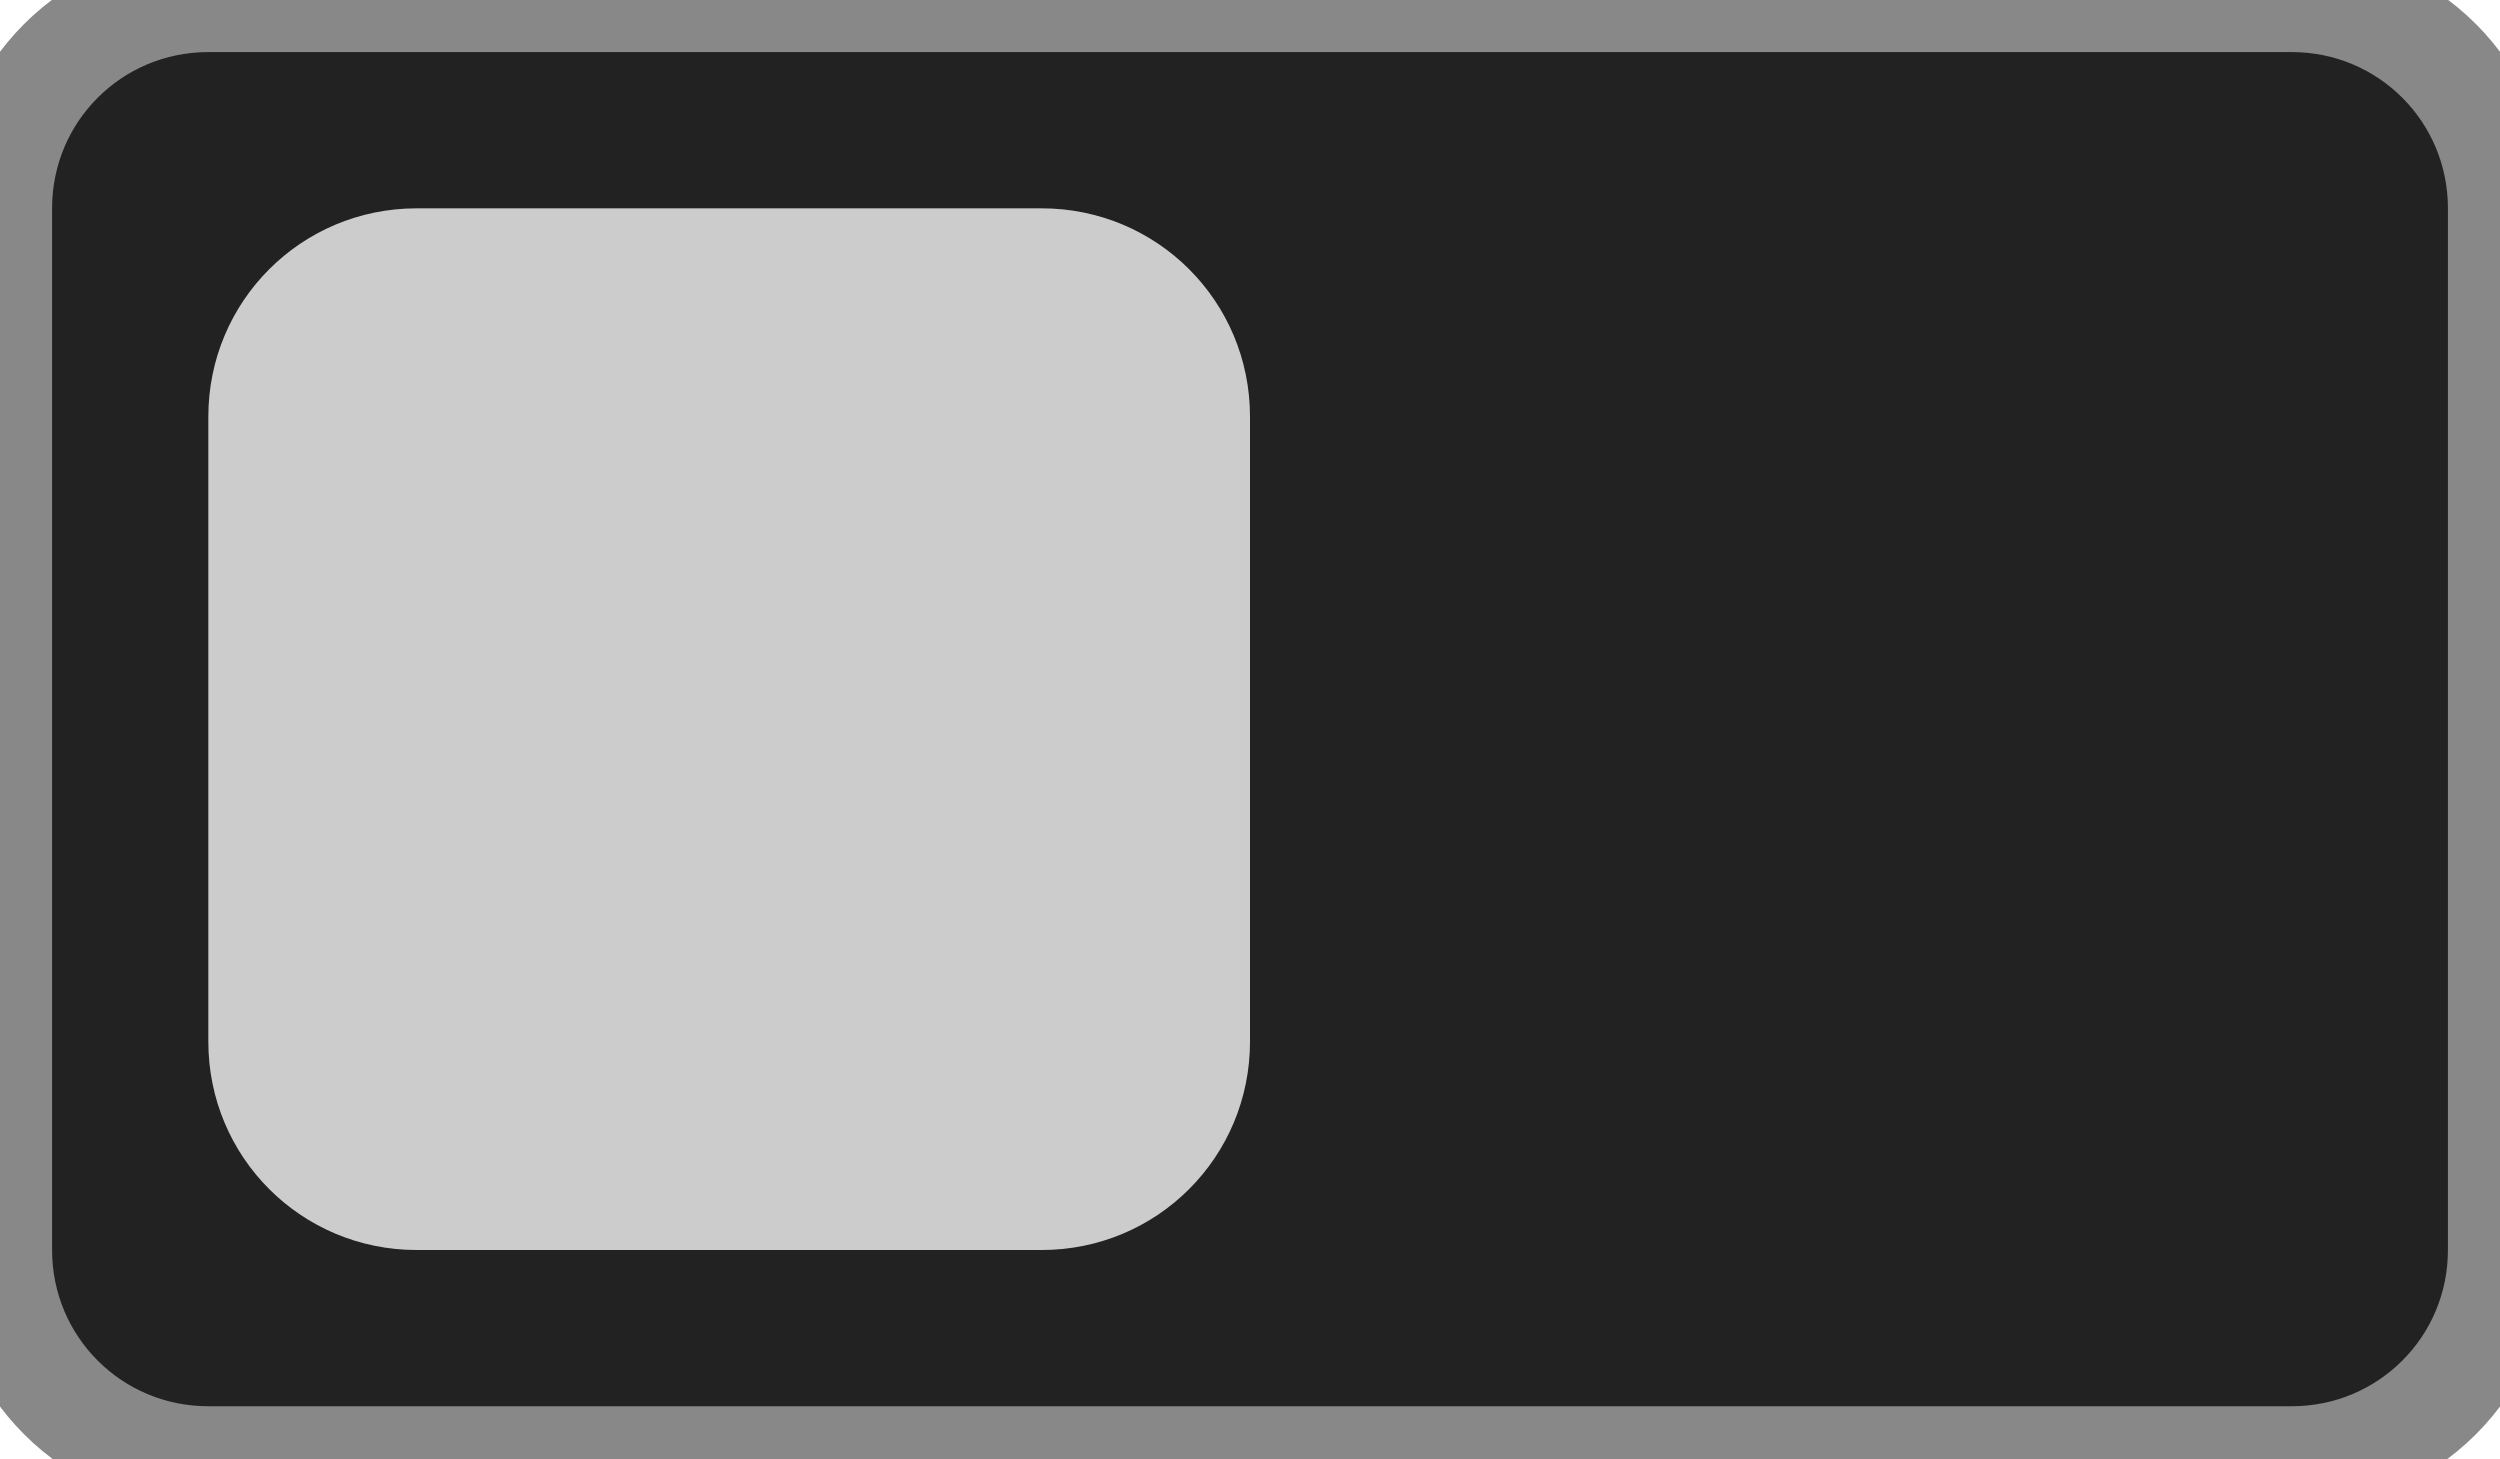
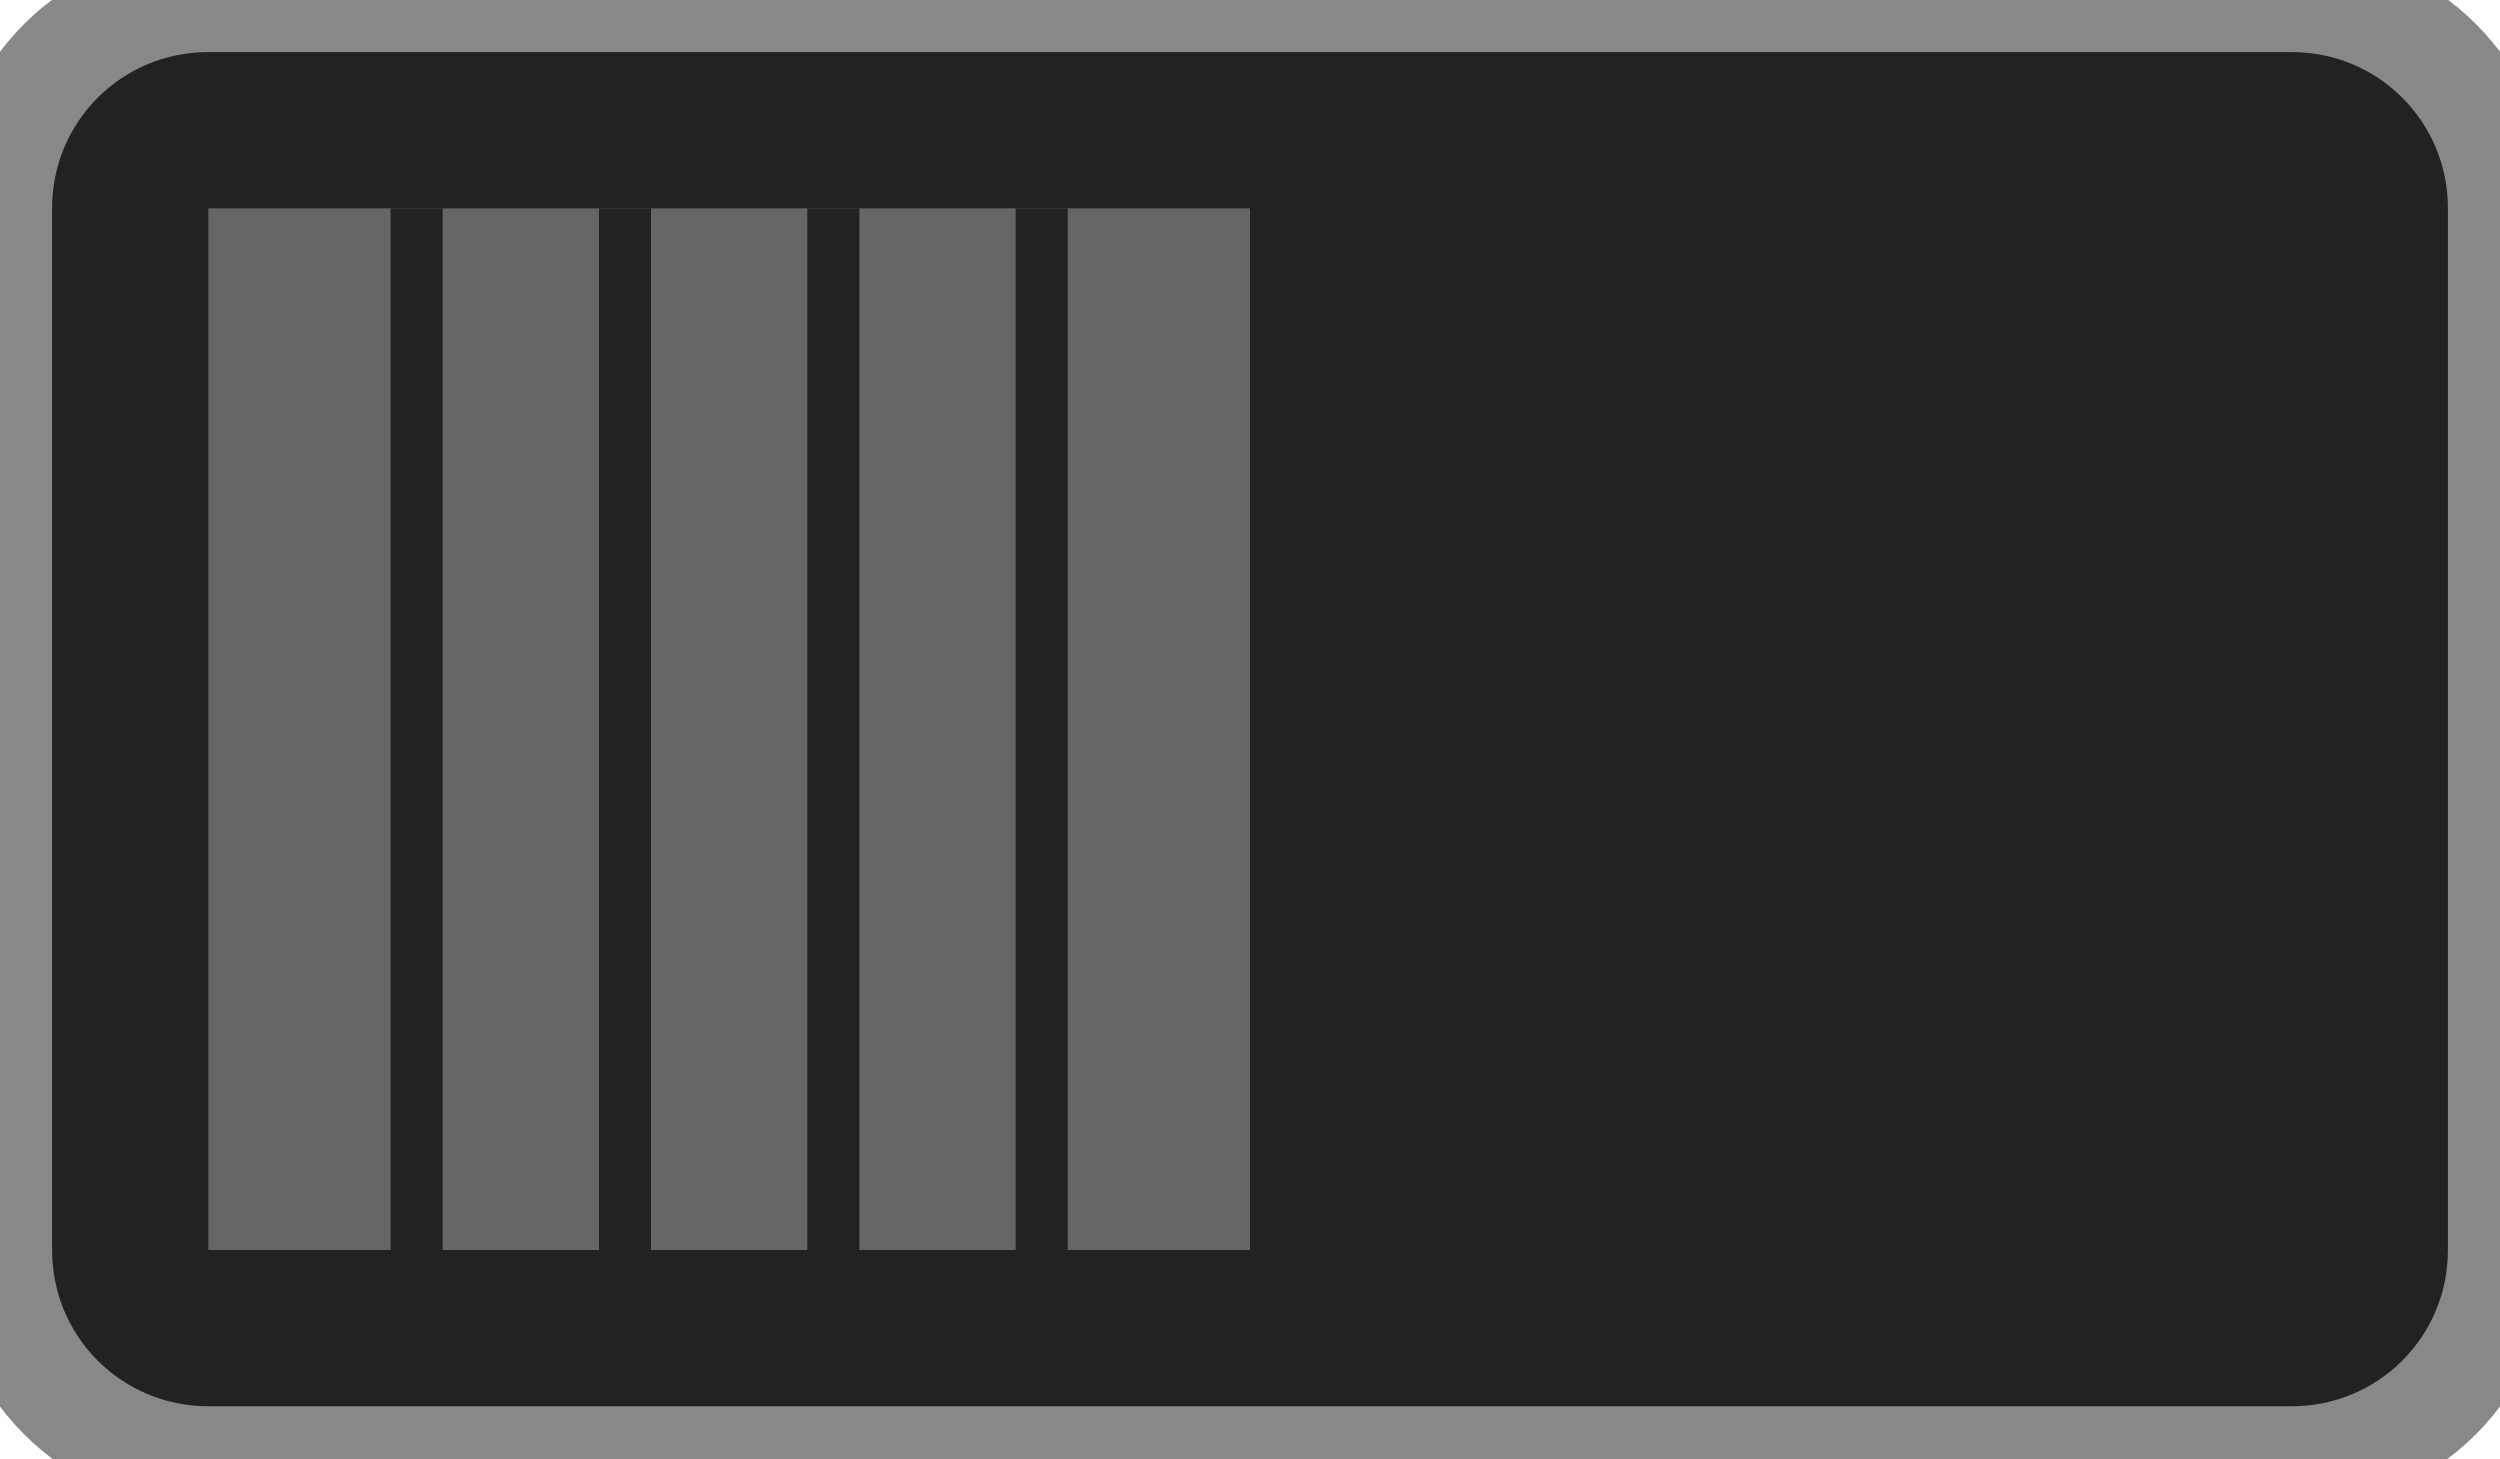
- <svg xmlns="http://www.w3.org/2000/svg" version="1.1" width="24" height="14" viewBox="0 0 24 14" id="svg6">
-   <defs id="defs10" />
+ <svg xmlns="http://www.w3.org/2000/svg" version="1.1" width="24" height="14" viewBox="0 0 24 14" id="svg14">
+   <defs id="defs18" />
  <path id="rect2" style="fill:#222222;stroke:#888888" d="m 2,0 h 20 c 1.108,0 2,0.892 2,2 v 10 c 0,1.108 -0.892,2 -2,2 H 2 C 0.892,14 0,13.108 0,12 V 2 C 0,0.892 0.892,0 2,0 Z" />
-   <path id="rect4" style="fill:#cccccc" d="m 4,2 h 6 c 1.108,0 2,0.892 2,2 v 6 c 0,1.108 -0.892,2 -2,2 H 4 C 2.892,12 2,11.108 2,10 V 4 C 2,2.892 2.892,2 4,2 Z" />
+   <path id="rect4" style="fill:#666666" d="M 2,2 H 12 V 12 H 2 Z" />
+   <path id="polyline6" style="stroke:#222222;stroke-width:0.5" d="M 4,2 V 12" />
+   <path id="polyline8" style="stroke:#222222;stroke-width:0.5" d="M 6,2 V 12" />
+   <path id="polyline10" style="stroke:#222222;stroke-width:0.5" d="M 8,2 V 12" />
+   <path id="polyline12" style="stroke:#222222;stroke-width:0.5" d="M 10,2 V 12" />
</svg>
